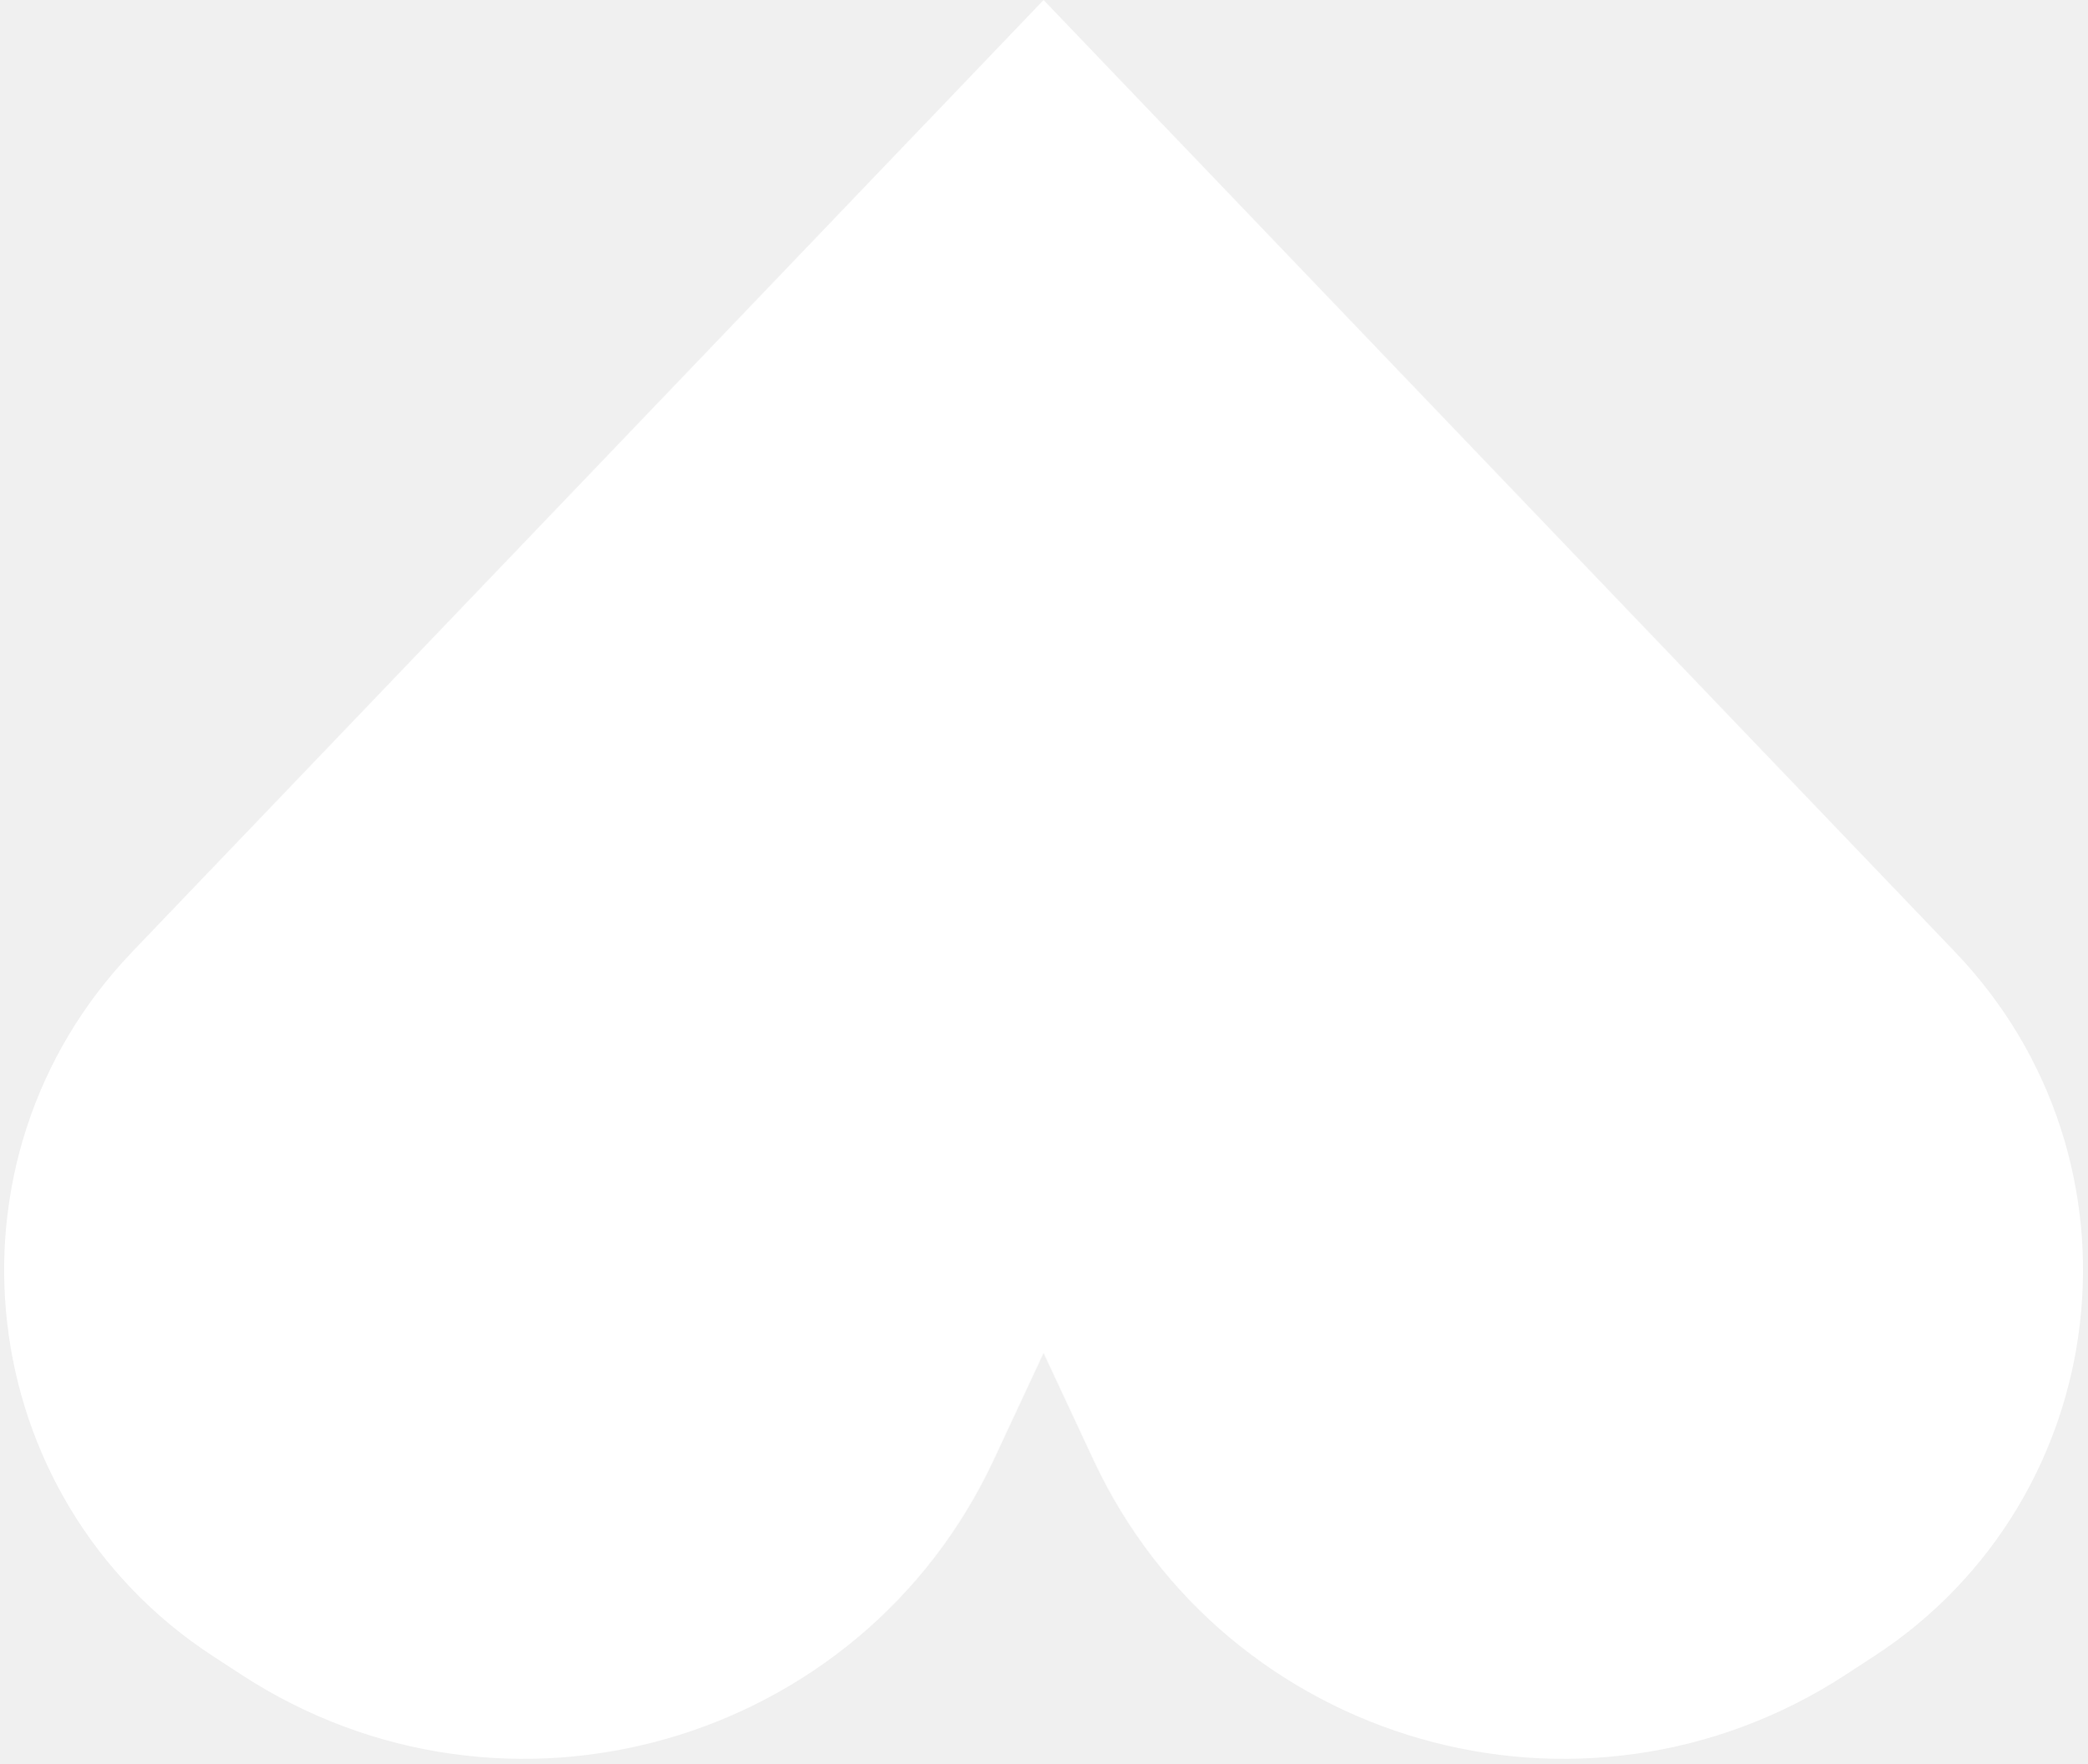
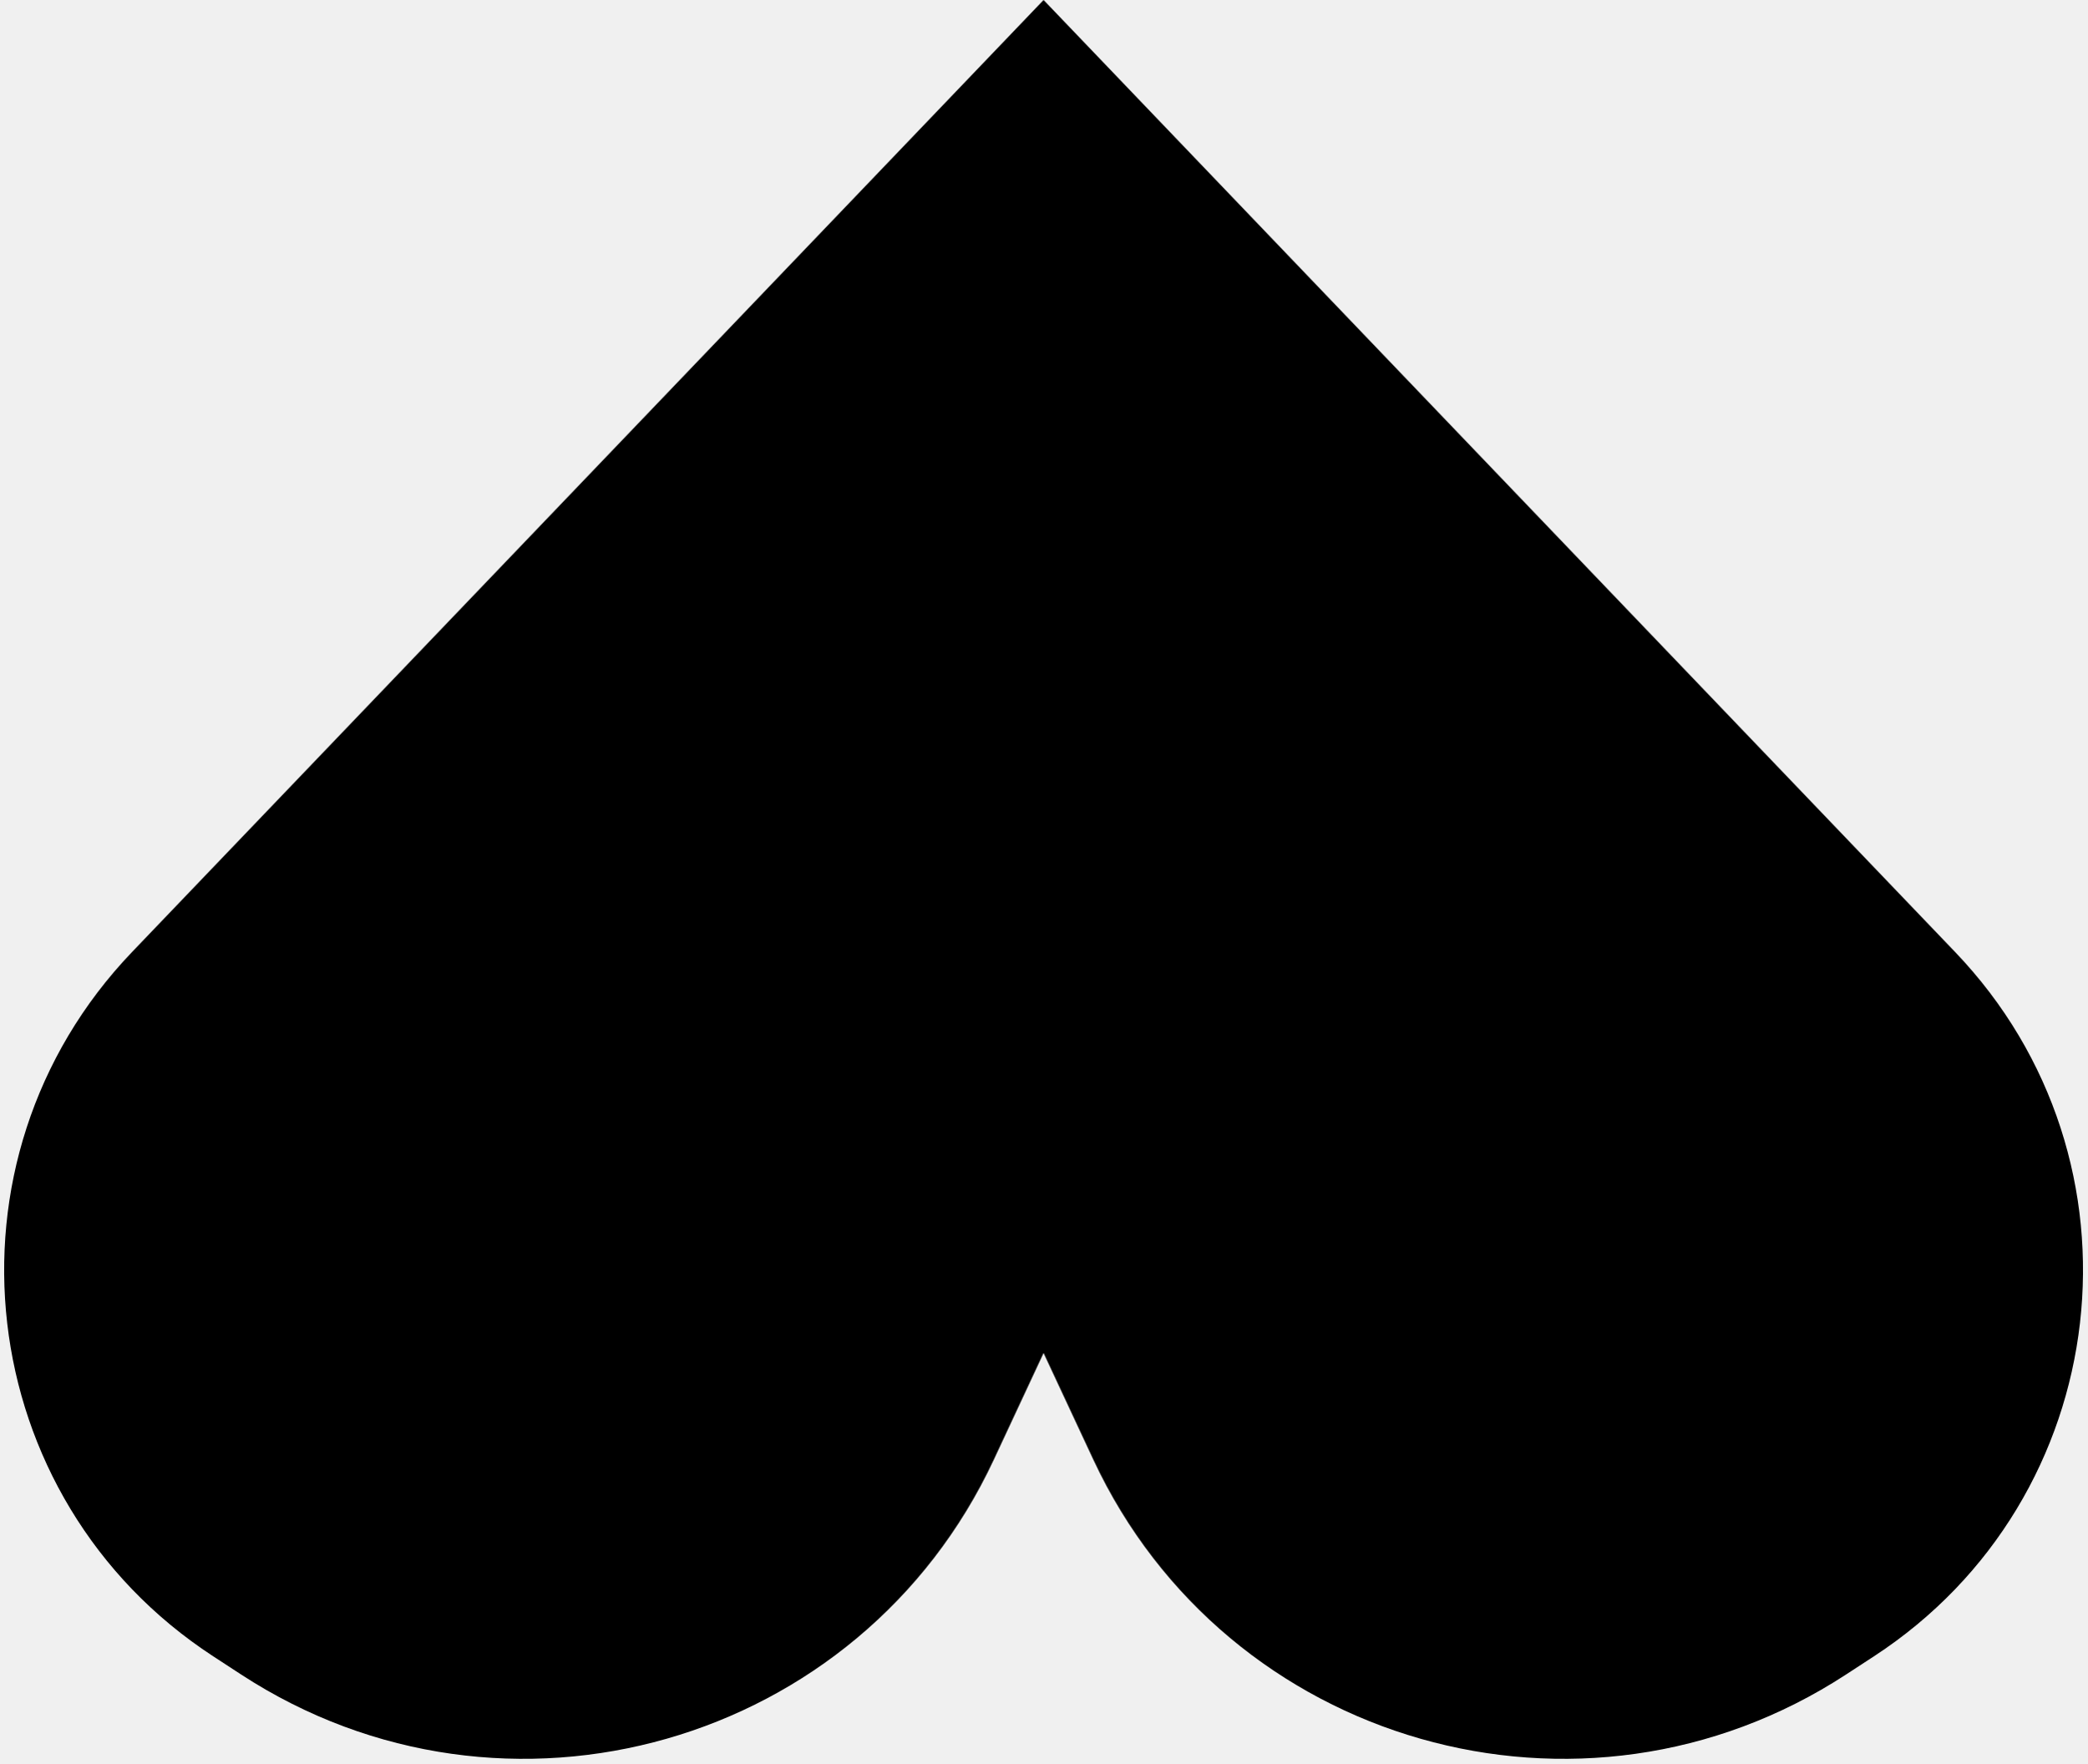
<svg xmlns="http://www.w3.org/2000/svg" width="290" height="245" viewBox="0 0 290 245" fill="none">
-   <path d="M18.353 132.276L145 -1.57361e-05L271.647 132.276C299.368 161.228 293.955 208.247 260.38 230.143L256.492 232.679C219.807 256.604 170.437 242.507 151.916 202.819L145 188L138.085 202.819C119.563 242.507 70.193 256.604 33.508 232.679L29.62 230.143C-3.955 208.247 -9.368 161.228 18.353 132.276Z" fill="white" />
+   <path d="M18.353 132.276L145 -1.57361e-05L271.647 132.276C299.368 161.228 293.955 208.247 260.38 230.143L256.492 232.679C219.807 256.604 170.437 242.507 151.916 202.819L145 188L138.085 202.819C119.563 242.507 70.193 256.604 33.508 232.679L29.62 230.143C-3.955 208.247 -9.368 161.228 18.353 132.276Z" fill="black" />
</svg>
